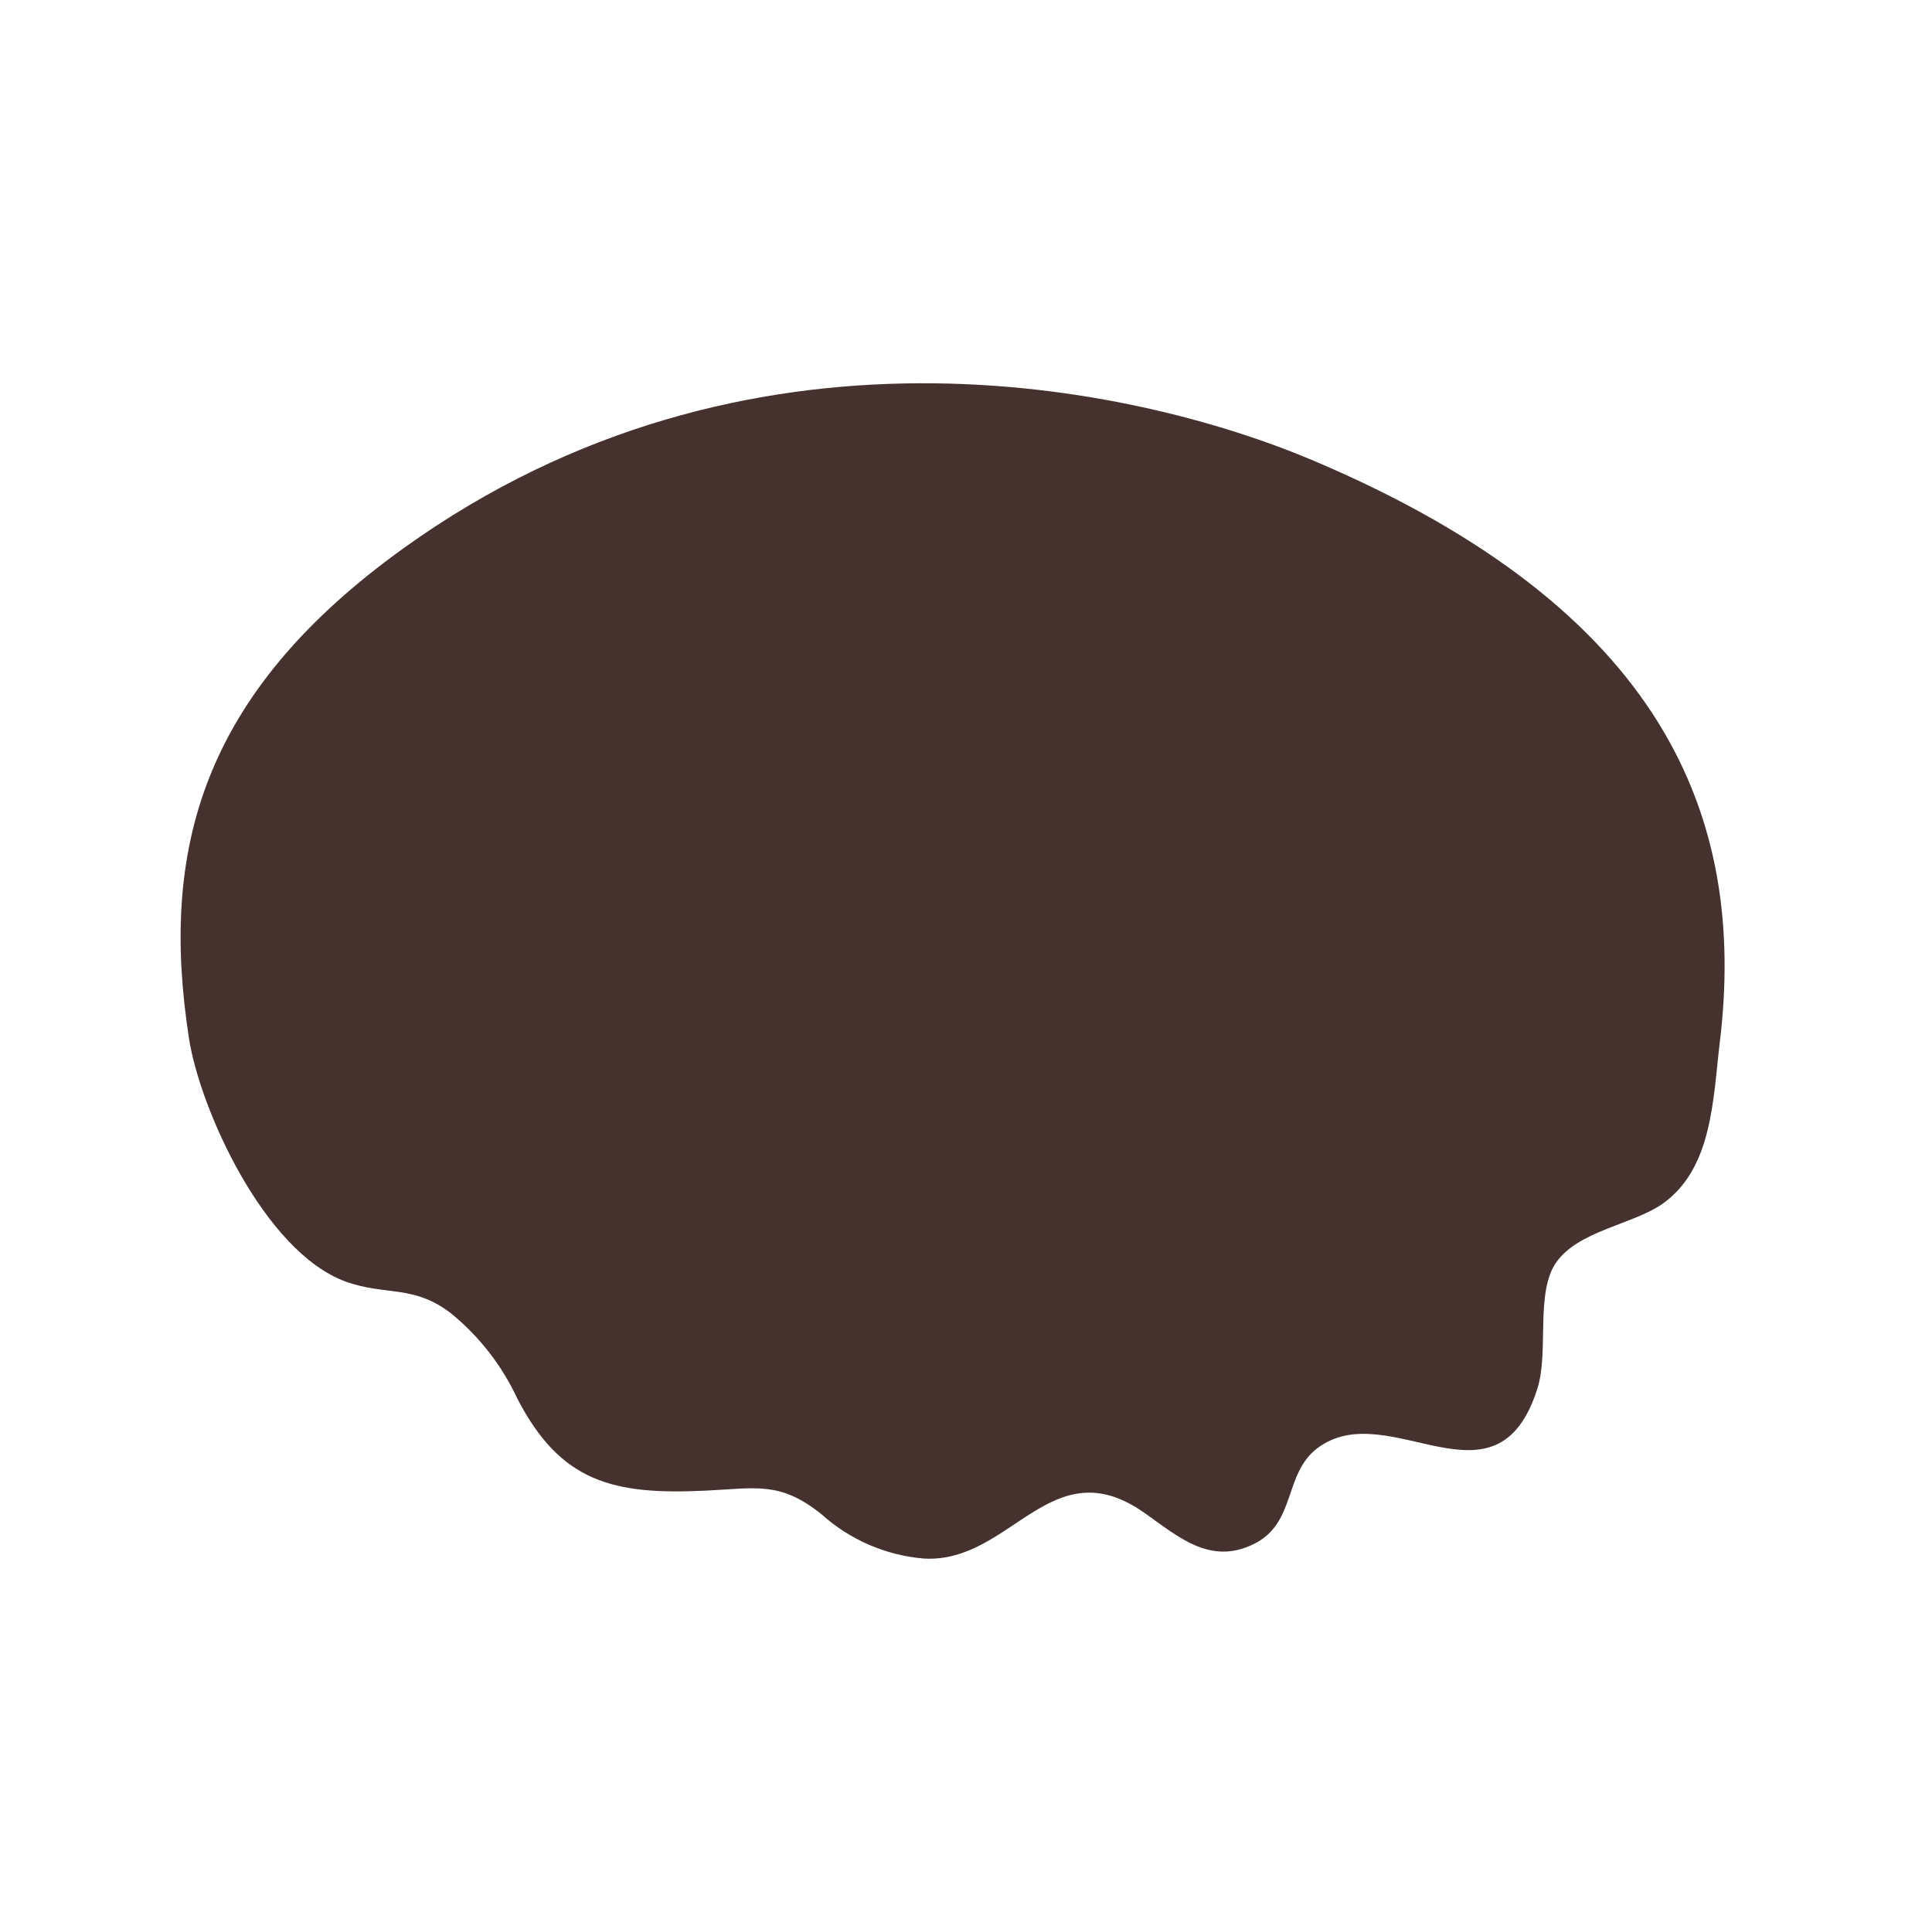
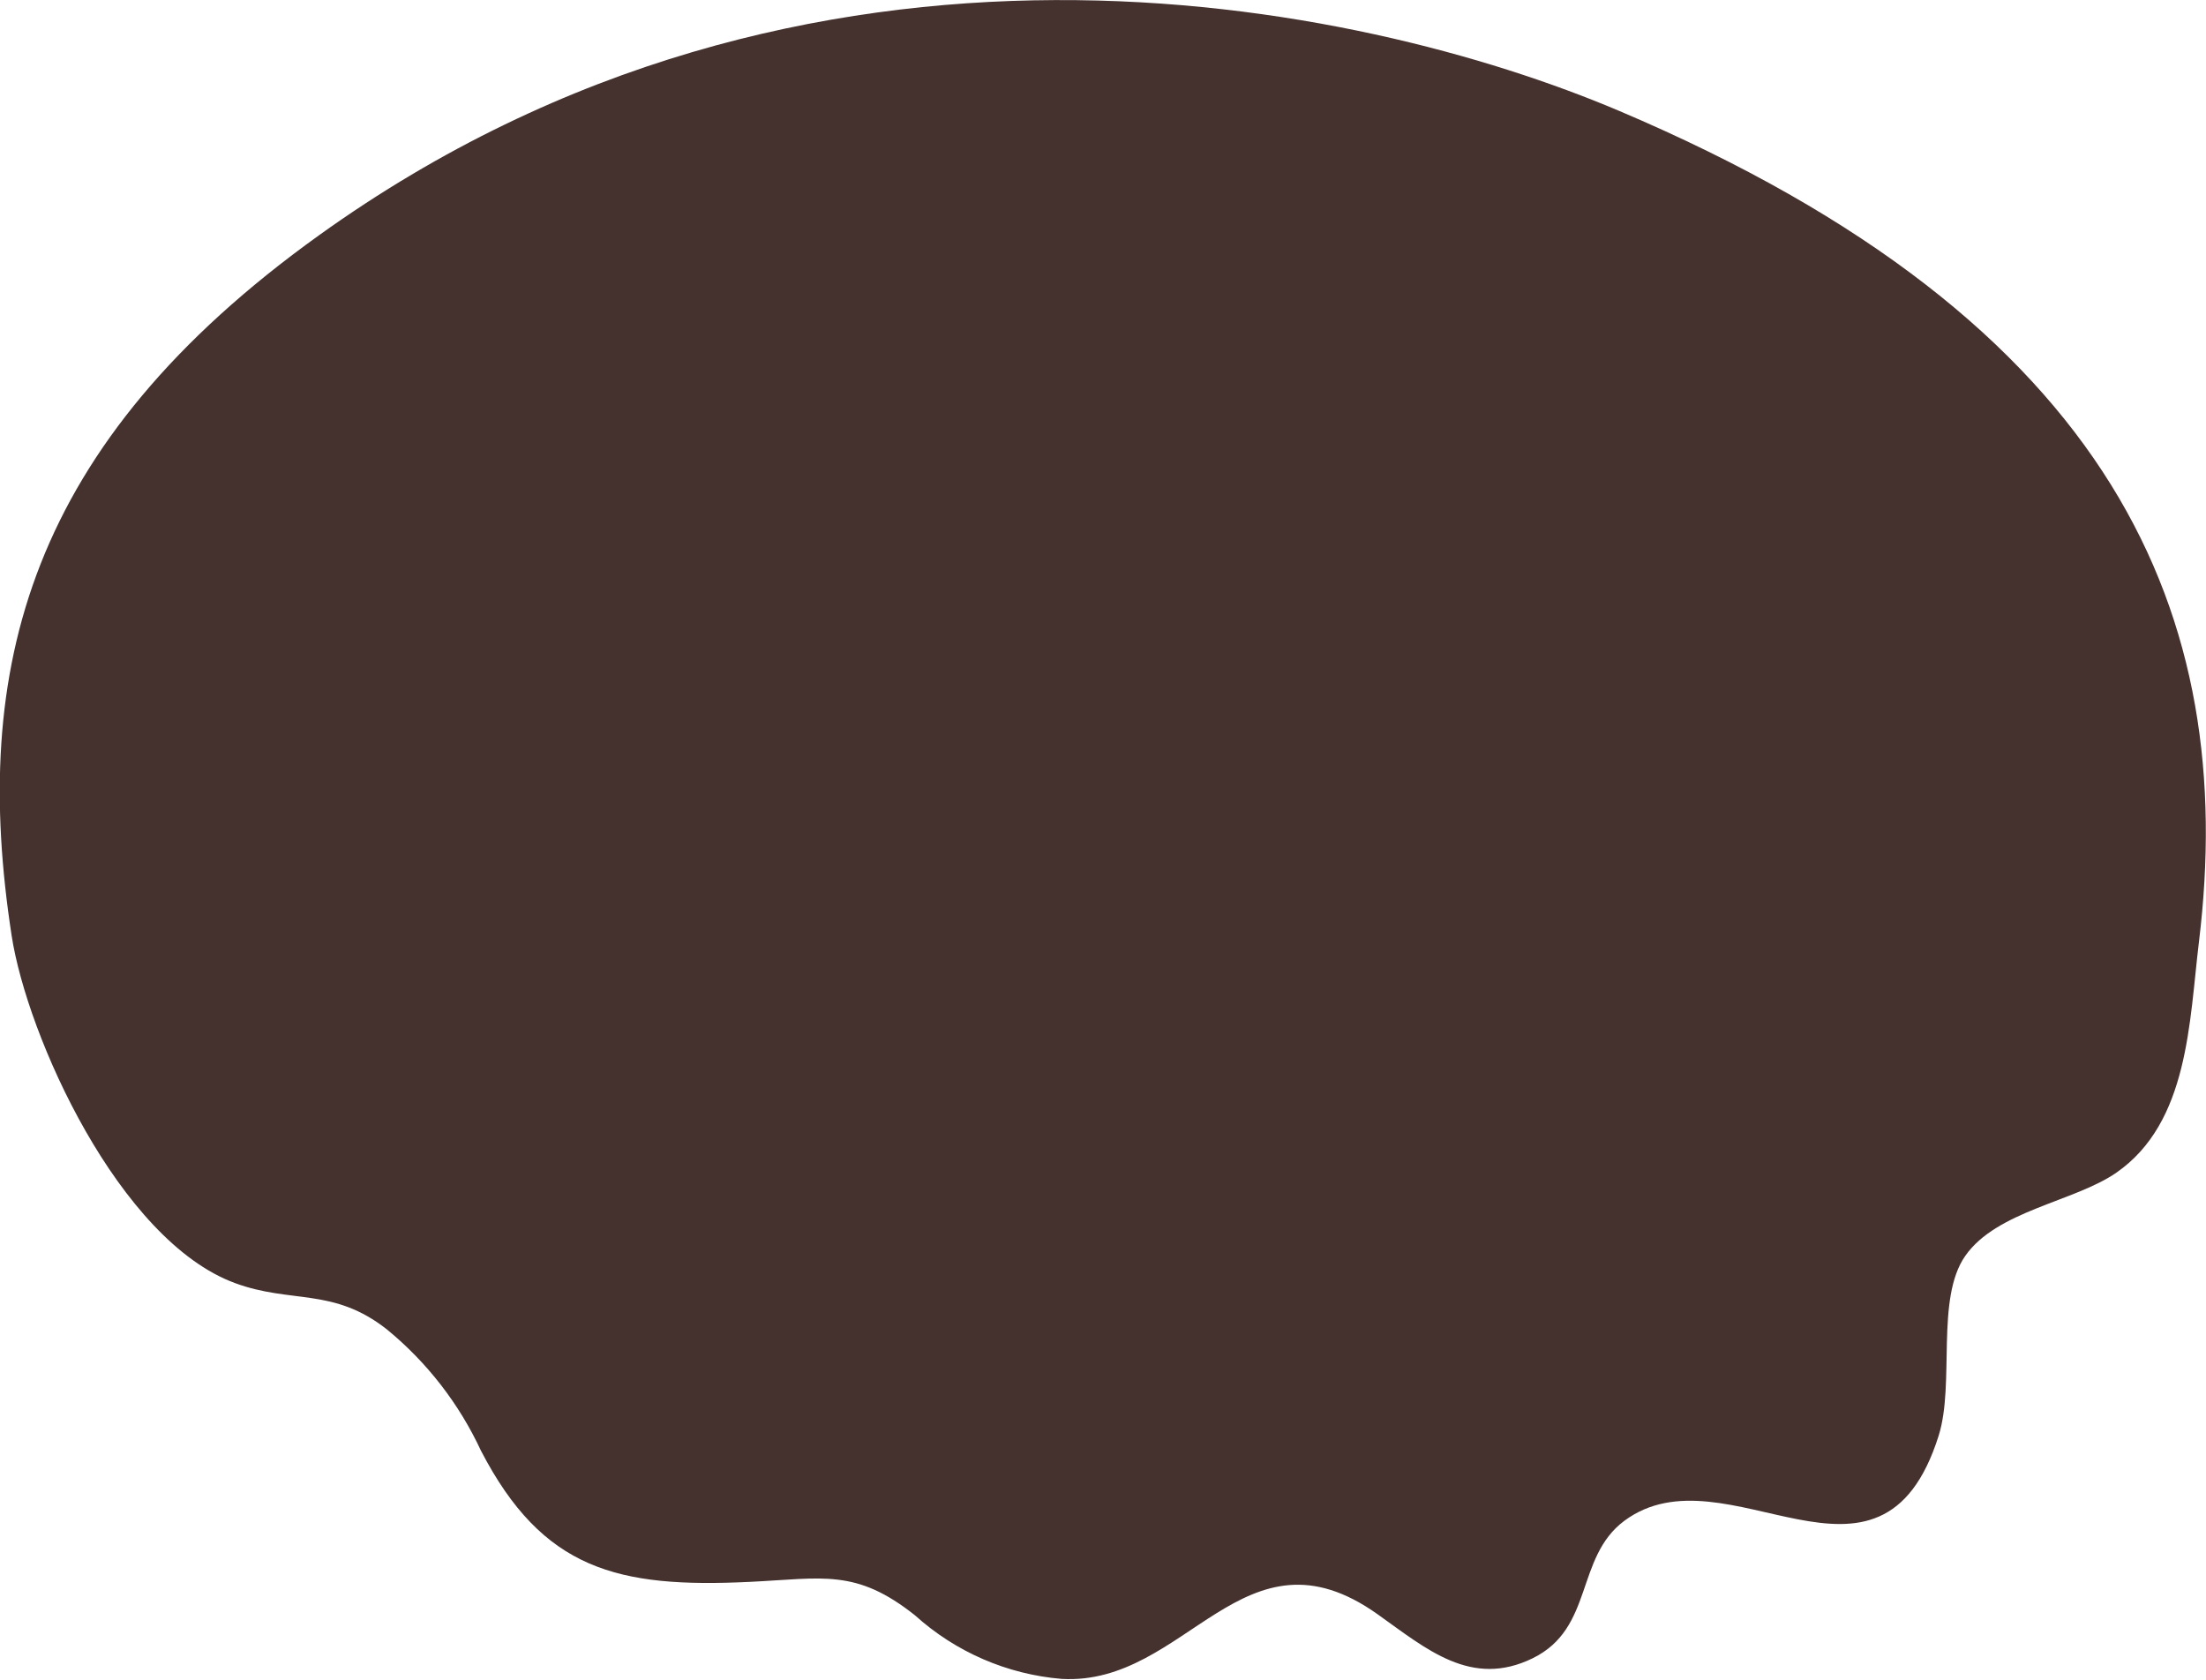
- <svg xmlns="http://www.w3.org/2000/svg" width="93.343" height="92.535" viewBox="0 0 93.343 92.535">
-   <g transform="translate(0.142)">
-     <path d="M69.715,30.615c-.652-1.741-2.941-3.58-3.033-5.349-.1-1.864,1.782-3.718,2.293-5.366.881-2.846-1.2-5.532-2.606-7.863C60.68,2.6,51.312-2.781,33.6,1.976c-9.2,2.476-26.3,10.84-32.019,30.373C-1.833,44,1.337,51.171,7.977,57.406c2.51,2.363,9.21,5.884,13.186,4.608,1.943-.622,2.7-1.941,5.018-1.93a11.647,11.647,0,0,1,5.029,1.276c4.12,1.882,6.5.822,9.9-2.114,1.872-1.614,2.54-2.563,5.091-2.541a8.45,8.45,0,0,0,5.229-1.361c3.477-2.416,1.508-8.049,7.069-8.3,2.022-.092,4.038.022,5.048-2.059s-.97-3.563-.423-5.564C64.255,35.29,72.01,36.756,69.715,30.615Z" transform="matrix(0.788, 0.616, -0.616, 0.788, 38.063, 0)" fill="#45322e" />
-   </g>
+ <svg xmlns="http://www.w3.org/2000/svg" width="74.597" height="56.784" viewBox="0 0 74.597 56.784">
+   <path d="M256.289,208.411c.558-1.773-.113-4.633.9-6.083,1.069-1.531,3.694-1.832,5.112-2.816,2.447-1.7,2.462-5.1,2.79-7.8,1.33-10.94-2.737-20.951-19.624-28.113-8.775-3.716-27.4-7.659-43.941,4.21-9.867,7.078-11.787,14.681-10.4,23.685.522,3.408,3.633,10.31,7.552,11.753,1.914.707,3.323.134,5.143,1.571a11.647,11.647,0,0,1,3.177,4.1c2.087,4.021,4.615,4.652,9.1,4.433,2.47-.119,3.58-.455,5.577,1.133a8.447,8.447,0,0,0,4.959,2.149c4.228.238,6.146-5.414,10.683-2.186,1.65,1.173,3.169,2.505,5.246,1.487s1.431-3.4,3.094-4.645C249.106,208.732,254.314,214.664,256.289,208.411Z" transform="translate(-190.733 -159.857)" fill="#45322e" />
</svg>
